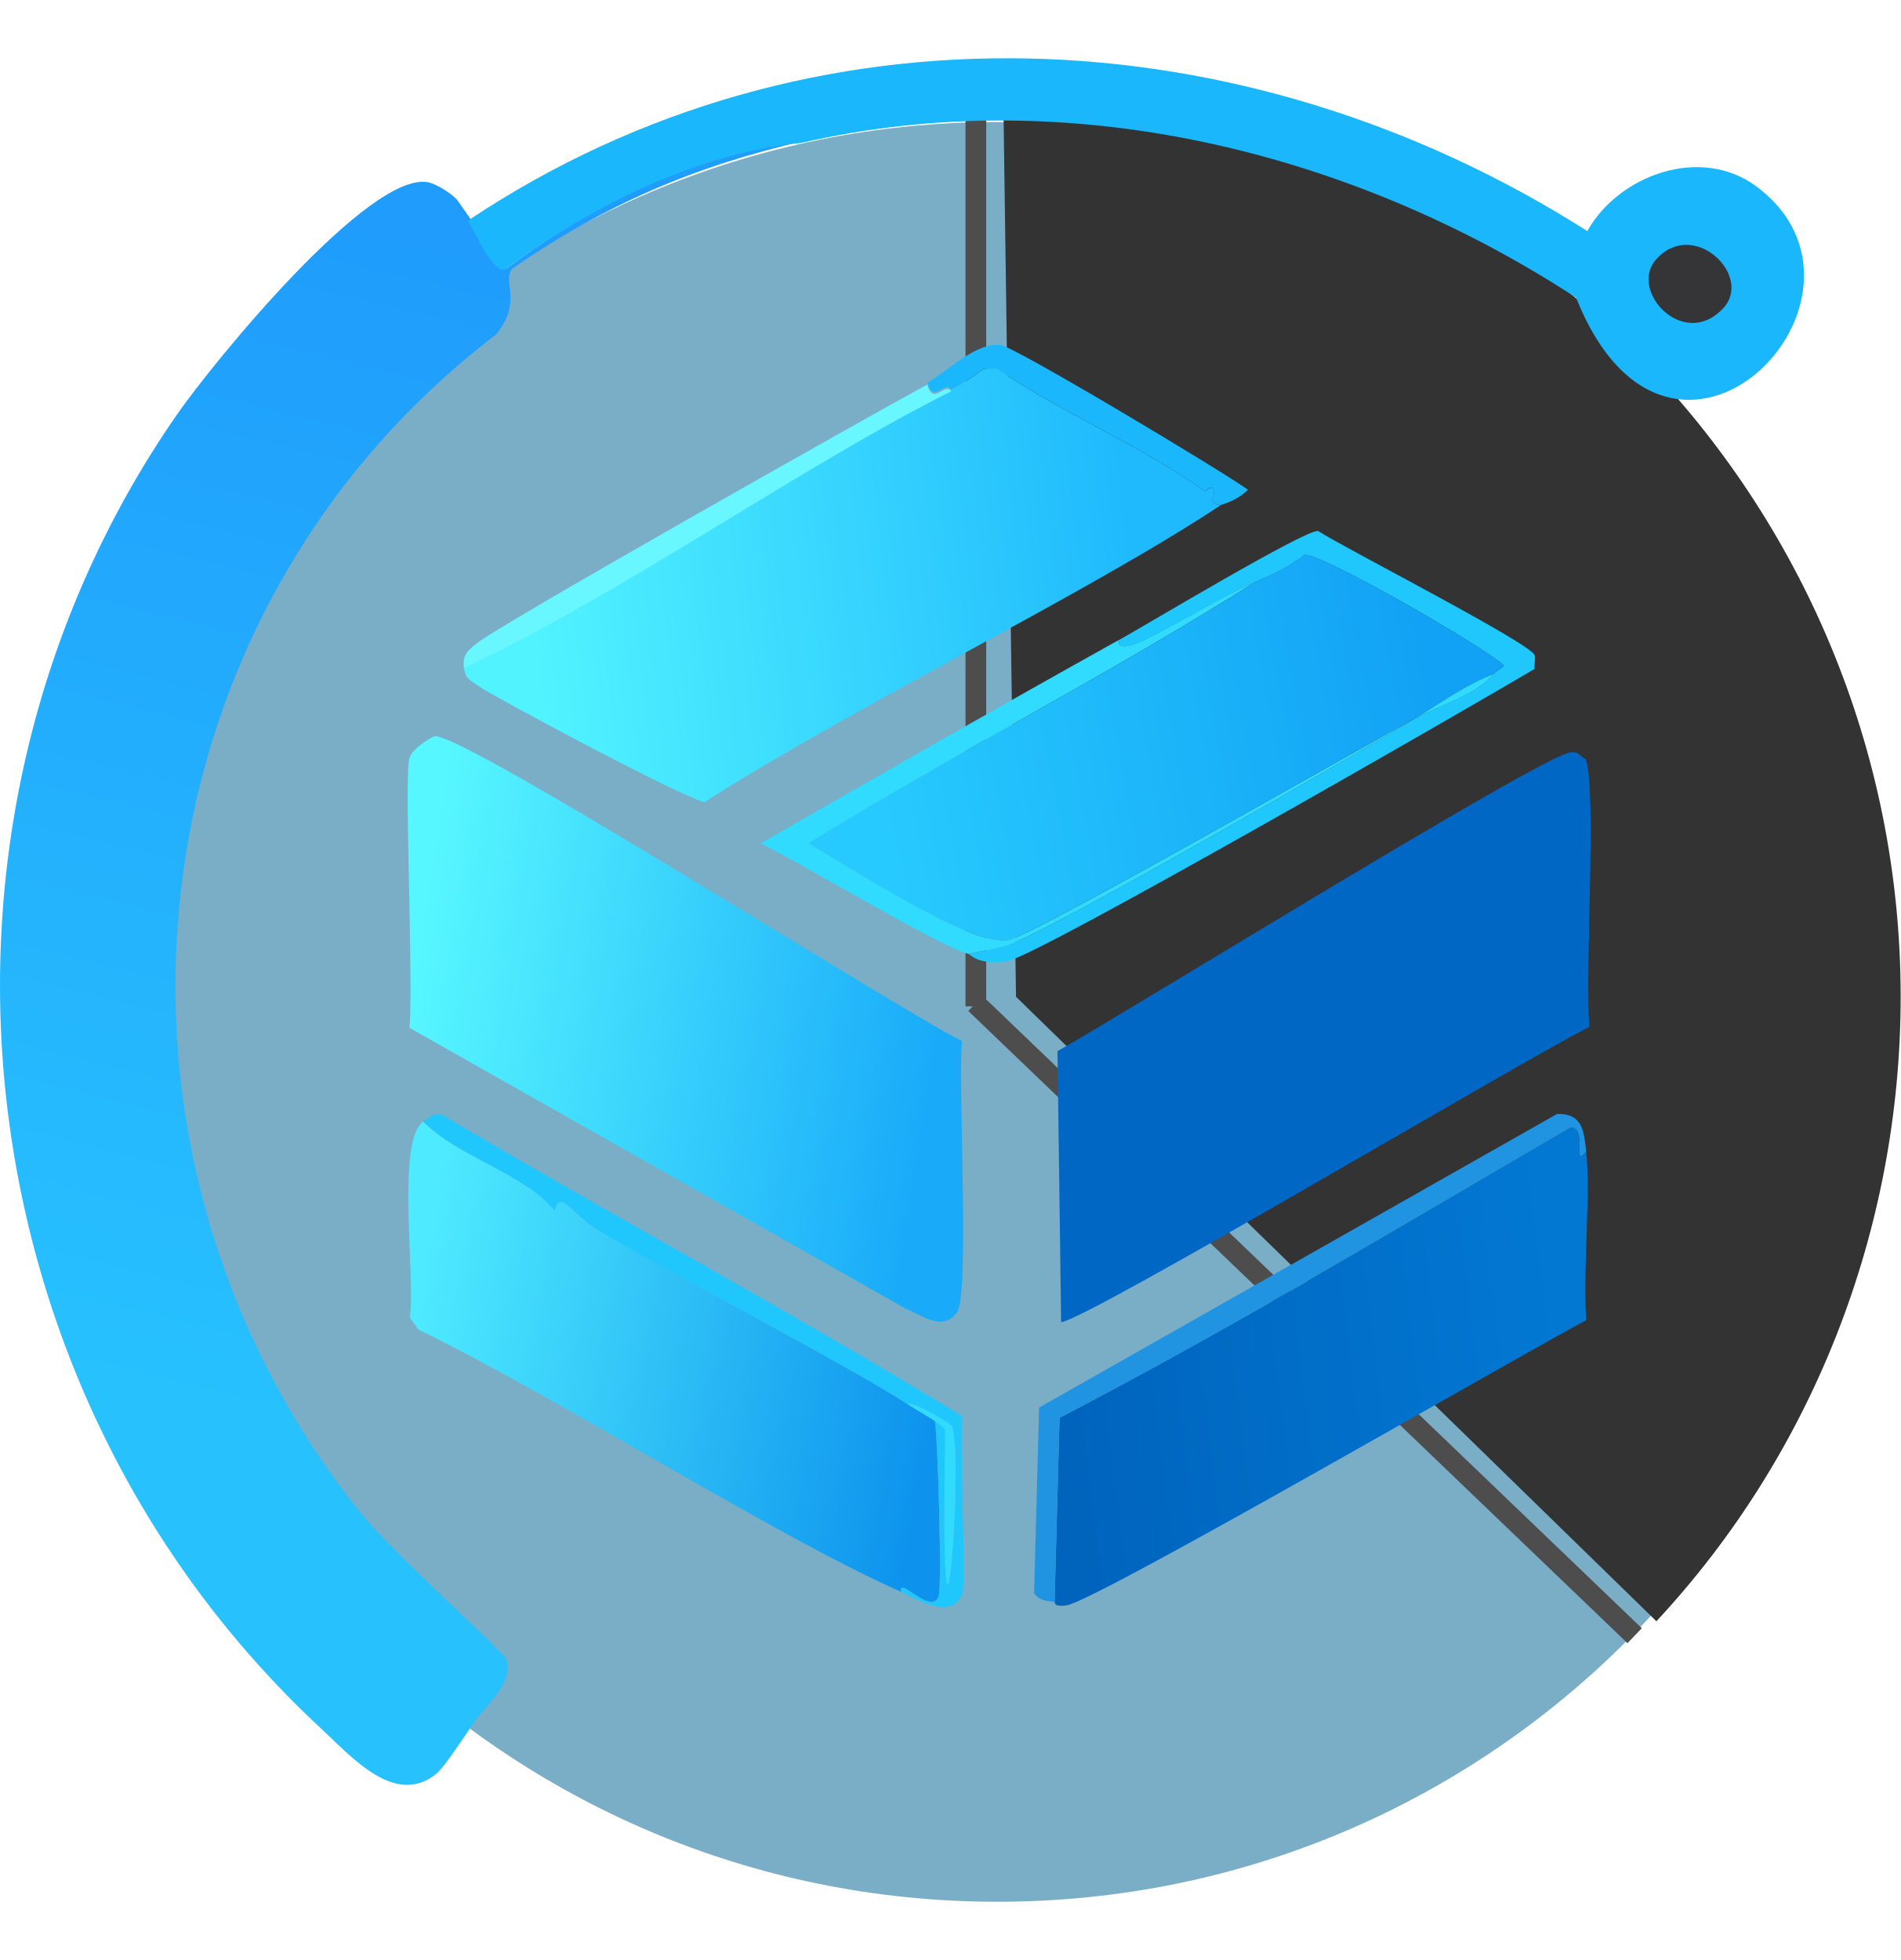
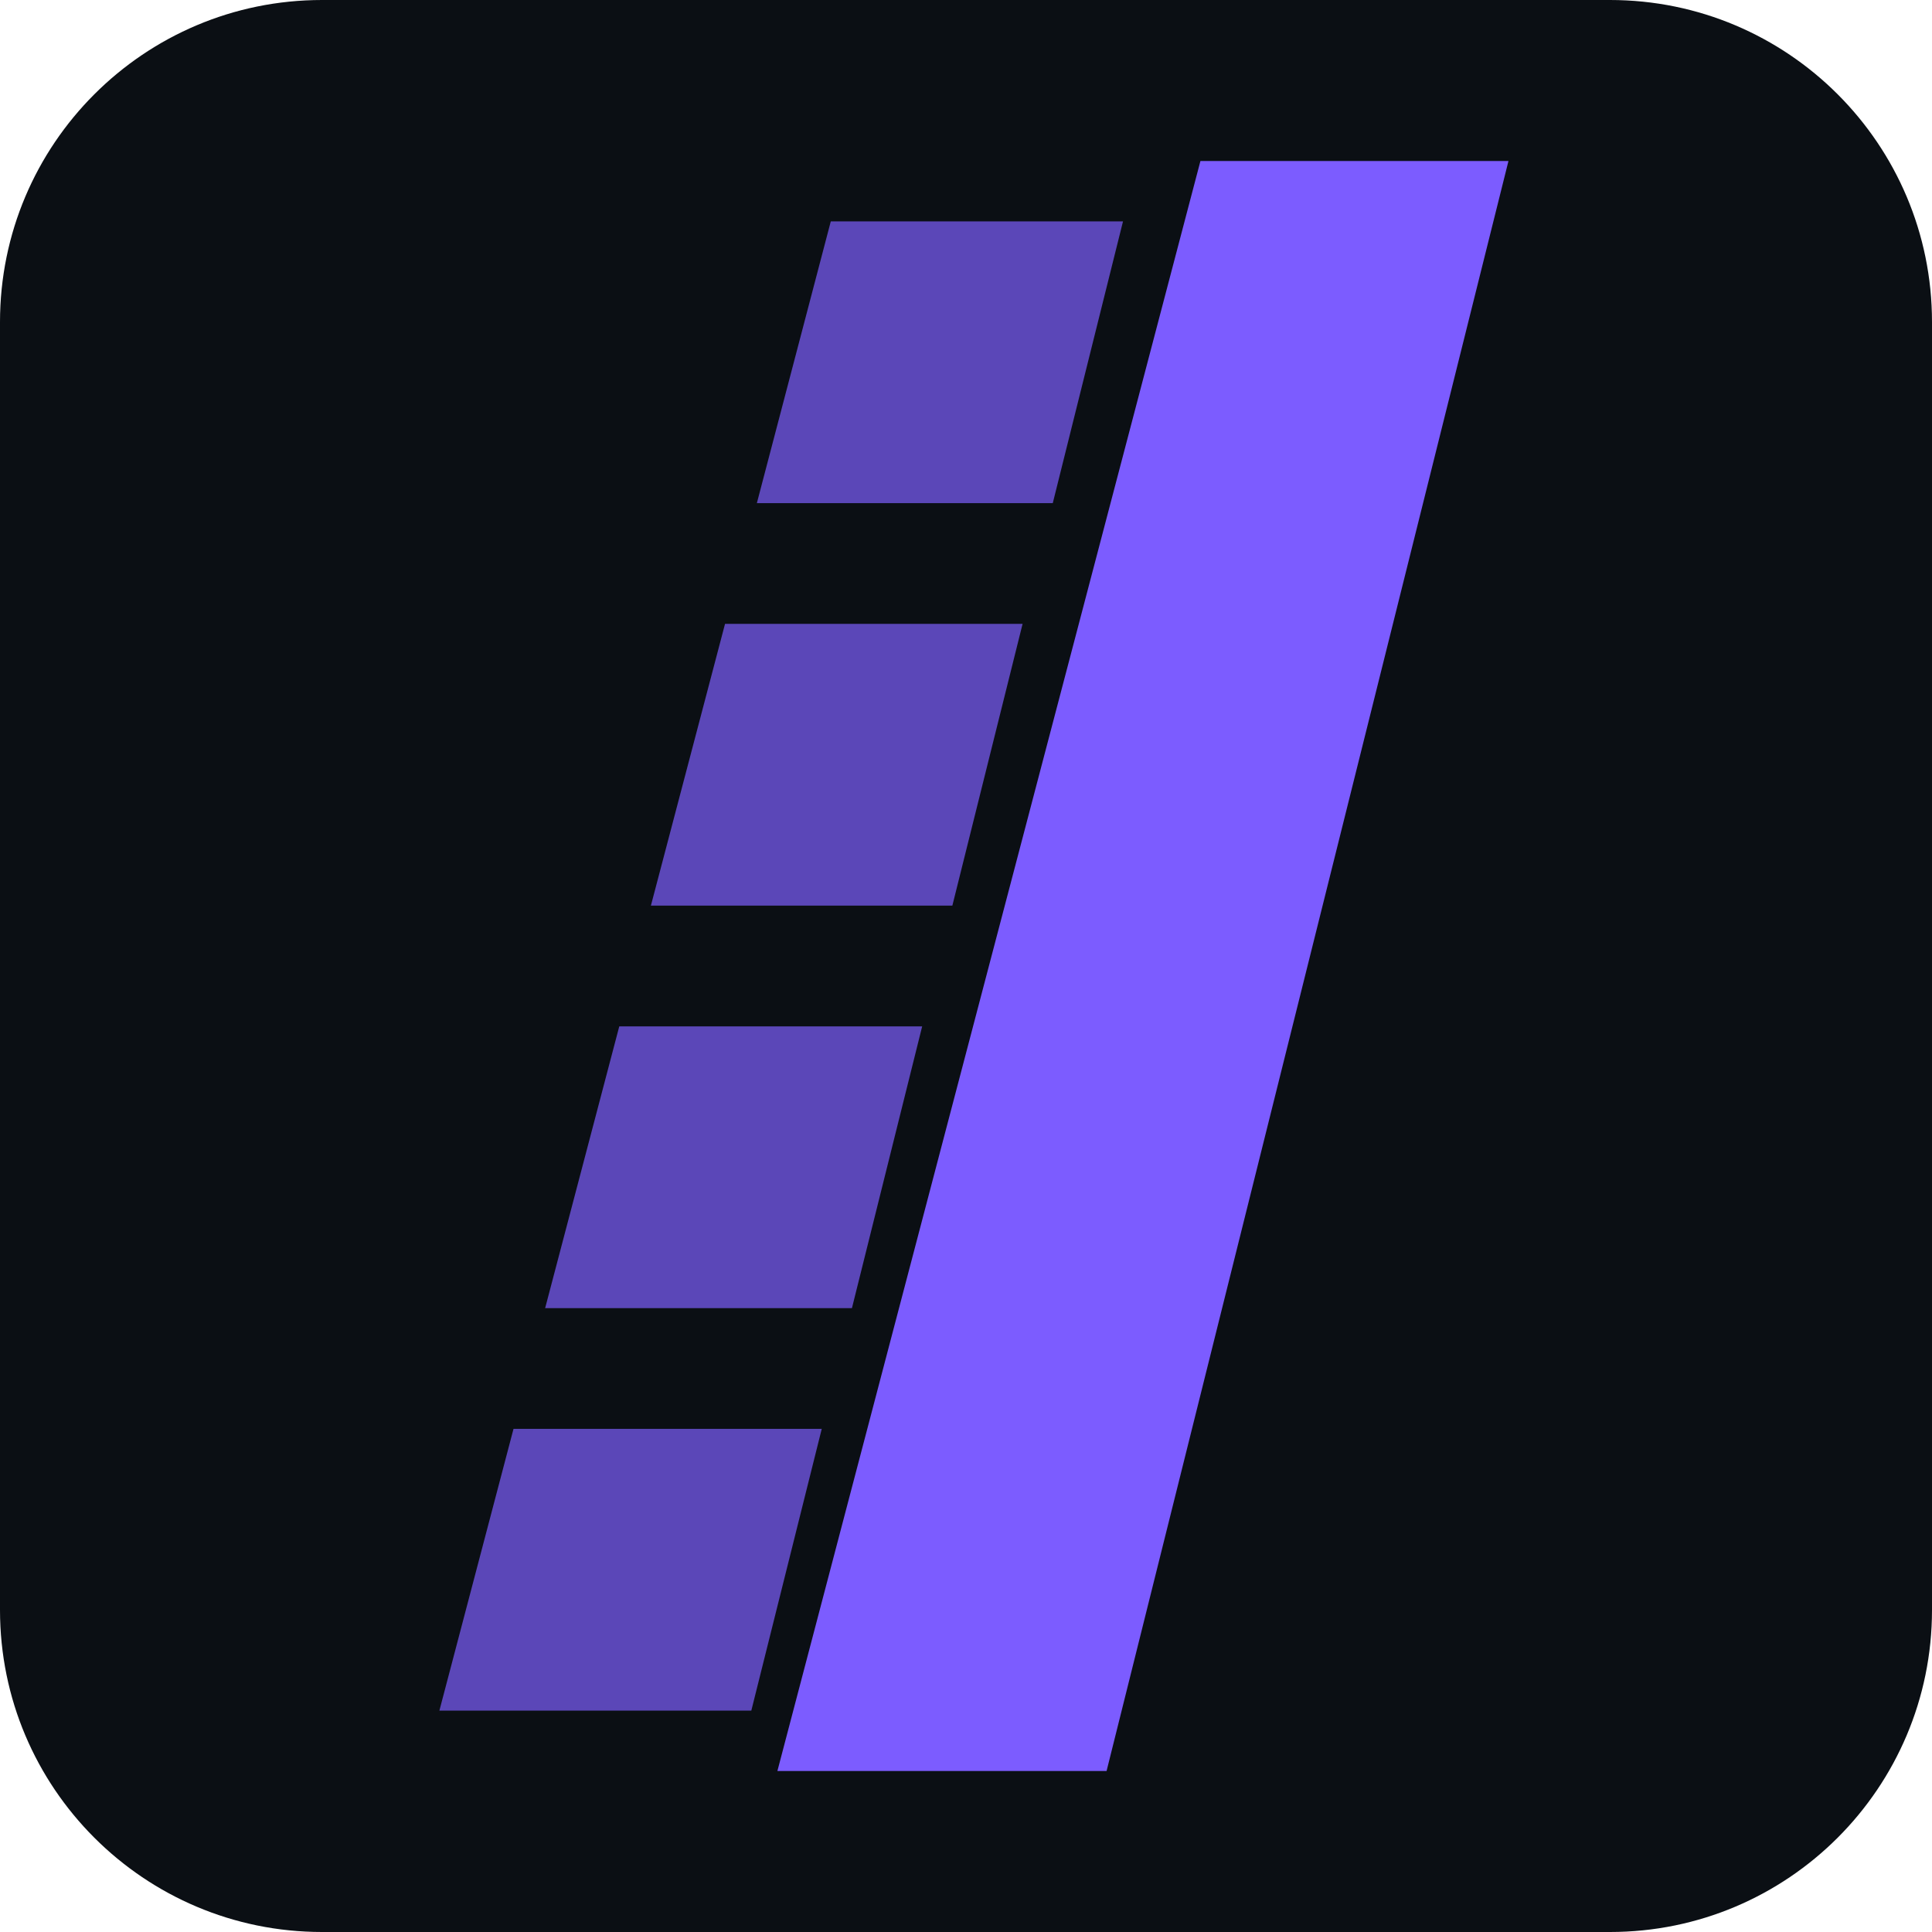
- <svg xmlns="http://www.w3.org/2000/svg" xmlns:xlink="http://www.w3.org/1999/xlink" width="266.77" height="275.07" viewBox="0 0 275.07 266.77">
-   <defs>
-     <linearGradient id="d" x1="3926.15" y1="10688.77" x2="3765.15" y2="10549.78" gradientTransform="translate(3058.63 -10749.79) rotate(35.37)" gradientUnits="userSpaceOnUse">
-       <stop offset="0" stop-color="#1f9cfc" />
-       <stop offset=".81" stop-color="#27c1fe" />
-     </linearGradient>
-     <linearGradient id="f" x1="57.24" y1="148.32" x2="132.81" y2="136.47" gradientTransform="translate(2.4 -15.83) rotate(.05)" gradientUnits="userSpaceOnUse">
-       <stop offset="0" stop-color="#57f7ff" />
-       <stop offset="1" stop-color="#19abf9" />
-     </linearGradient>
-     <linearGradient id="g" x1="223.57" y1="97.44" x2="152.06" y2="88.66" gradientTransform="translate(2.4 -15.83) rotate(.05)" gradientUnits="userSpaceOnUse">
-       <stop offset="0" stop-color="#0278d3" />
-       <stop offset="1" stop-color="#0064bd" />
-     </linearGradient>
-     <linearGradient id="h" x1="161.56" y1="210.73" x2="74.73" y2="201.23" gradientTransform="translate(2.4 -15.83) rotate(.05)" gradientUnits="userSpaceOnUse">
-       <stop offset="0" stop-color="#1fbafd" />
-       <stop offset="1" stop-color="#51f3ff" />
-     </linearGradient>
-     <linearGradient id="i" x1="57.87" y1="100.67" x2="132.68" y2="87.27" gradientTransform="translate(2.4 -15.83) rotate(.05)" gradientUnits="userSpaceOnUse">
-       <stop offset="0" stop-color="#4eeaff" />
-       <stop offset="1" stop-color="#0d93ed" />
-     </linearGradient>
-     <linearGradient id="j" x1="204.97" y1="190.17" x2="124.45" y2="175.11" gradientTransform="translate(2.4 -15.83) rotate(.05)" gradientUnits="userSpaceOnUse">
-       <stop offset="0" stop-color="#12a2f5" />
-       <stop offset="1" stop-color="#27cafe" />
-     </linearGradient>
-     <symbol id="a" viewBox="0 0 275.07 266.77">
-       <g id="b">
-         <circle cx="144.34" cy="128.77" r="128.77" style="fill:#7aadc6;" />
-         <path d="M147.04,130.97l-1.85,130.96c.62,0,1.23.01,1.85.01,70.24,0,128.03-59.12,128.03-130.98,0-33.64-12.67-66.02-35.35-90.37l-92.68,90.37h0Z" style="fill:#333;" />
-         <line x1="236.57" y1="38.5" x2="141.17" y2="129.99" style="fill:none; stroke:#4d4d4d; stroke-miterlimit:10; stroke-width:3px;" />
-         <line x1="141.23" y1="261.44" x2="141.23" y2="129.57" style="fill:none; stroke:#4d4d4d; stroke-miterlimit:10; stroke-width:3px;" />
-       </g>
-       <g id="c">
-         <path d="M61.91,248.83c1.25-.23,3.35-1.59,4.18-2.48l1.43-2.01c.2-.25.37-.55.57-.8.88-1.1,3.38-7.38,5.34-7.1,12.27,9.19,28.13,16.95,42.94,18.37-15.82-3.65-28.77-9.19-42.25-18.49-1.48-1.86,1.56-4.81-2.32-9.52C18.36,186.06,10.23,109.29,51.79,56.76c5.18-6.54,20.85-20.24,21.45-21.69,1.3-3.15-2.98-6.73-4.53-8.96-1.15-1.67-4.4-6.64-5.53-7.56-5.98-4.89-12.23,2.35-16.76,6.56C-6.42,74.19-15.24,156.28,25.59,215.18c5.15,7.42,27.77,35.22,36.33,33.65h0Z" style="fill:url(#d);" />
-         <path d="M67.52,244.34l-1.43,2.01c.54-.58.93-1.38,1.43-2.01Z" style="fill:#7aadc6;" />
-         <path d="M115.97,254.52c-14.81-1.43-30.67-9.19-42.94-18.37-1.97-.28-4.46,6-5.34,7.1,49.7,33.22,112.7,29.9,162.03-1.49,4.57,8.14,16.42,12.43,24.46,6.47,21.31-15.83-12.28-50.71-26.09-16.1-32.66,21.33-73.69,31.25-112.12,22.39Z" style="fill:#1ab7fd;" />
-         <path d="M239.63,237.6c5.35,6.14,14.13-2.23,9.79-6.97-5.69-6.21-13.73,2.45-9.79,6.97Z" style="fill:#353538;" />
-       </g>
-       <g id="e">
-         <path d="M62.94,168.66c4.39.34,66.96-39.5,76.28-44.11-.6-5.9,1.13-36.62-.71-39.23-2.05-2.91-5.08-.42-7.4.49l-71.84,40.65c.56,7.61-.79,36.07-.03,38.99.39,1.52,3.41,3.19,3.7,3.21Z" style="fill:url(#f);" />
-         <path d="M229.5,165.35c1.64-4.73-.19-31.2.53-38.74-9.86-4.95-72.13-42.08-76.46-42.75l-.53,39.23c9.22,5.13,69.97,42.72,74.24,43.24,1.31.16,1.31-.6,2.22-.99h0Z" style="fill:#0068c4;" />
-         <path d="M229.55,108.59c.7-5.94-.5-17.4.02-24.43-9.32-4.9-70.97-40.66-75.22-41.27-1.95-.28-1.64.47-1.73.49l.72,26.65c25.17,13.11,49.48,27.75,73.99,42.01,2.52-.02.11-6.26,2.22-3.45h0Z" style="fill:url(#g);" />
-         <path d="M229.55,108.59c-2.11-2.8.3,3.43-2.22,3.45-24.51-14.26-48.82-28.9-73.99-42.01l-.72-26.65c-.85.17-1.99.02-2.96,1.23l.72,26.9,74.98,42.5c3.73.06,3.86-2.54,4.2-5.43h-.01Z" style="fill:#2093e1;" />
-         <path d="M176.67,202.1c-18.63-12.4-53.83-29.54-74.73-43-4.52,1.33-31.11,15.66-32.58,16.75-1.4,1.04-2.08,1.03-2.22,2.96,22.26,10.34,49.55,29.6,70.54,40.03,1.48.73,3.36,1.94,4.69,2.96h1.97c9.57-6.53,20.73-11,30.12-17.74.04-.03.55.8.99.49.99-.83-1.34-2.05,1.24-2.47l-.02.02Z" style="fill:url(#h);" />
-         <path d="M134.21,219.55c.89-3.18,2.49.43,3.46-.98-20.99-10.43-48.27-29.69-70.54-40.03-.14,1.89.34,2.25,1.72,3.46,2.84,2.48,57.48,33.3,65.36,37.56h0Z" style="fill:#68f6ff;" />
-         <path d="M176.67,202.1c-2.58.42-.25,1.63-1.24,2.47-.43.31-.94-.53-.99-.49-9.39,6.74-20.55,11.21-30.12,17.74h-1.97c-1.32-1.03-3.21-2.23-4.69-2.97-.96,1.41-2.57-2.19-3.46.98,2.89,1.56,6.99,5.88,10.61,5.44,2.07-.25,31.91-18.15,35.8-20.94-1.7-1.7-3.76-2.1-3.95-2.22h.01Z" style="fill:#1ab7fd;" />
-         <path d="M131.37,71.99c1.33-.86,3.65-2.17,3.95-2.46.45-3.37,1.02-24.25.51-25.41-1.17-2.69-5.85,3.13-5.43.74-18.11,7.96-49.74,28.18-69.86,37.94l-1.24,1.73c.9,5.6-2.03,25.57,1.95,28.38,5.05-5.12,14.39-7.39,19.01-12.82.84,3.15,2.54-.66,6.42-2.96,12.34-7.31,35.47-19.17,44.68-25.13h.01Z" style="fill:url(#i);" />
-         <path d="M130.41,44.85c-.42,2.39,4.26-3.43,5.43-.74.51,1.17-.06,22.04-.51,25.41.36-.35,1.16-.67,1.48-1.23-.81-48.3,2.79-4.08.99.49-.13.33-5.38,3.65-6.42,3.2-9.22,5.96-32.34,17.82-44.68,25.13-3.88,2.3-5.58,6.1-6.42,2.96-4.62,5.43-13.96,7.7-19.01,12.82.92.65,1.37,1.3,2.71.99,24.94-14.77,50.63-28.56,75.29-43.61-.4-4.65.56-24.24.02-25.66-1.58-4.15-7.02-.58-8.88.24h0Z" style="fill:#1fc7fd;" />
-         <path d="M135.32,69.53c-.3.29-2.62,1.6-3.95,2.46,1.03.44,6.29-2.87,6.42-3.2,1.8-4.58-1.79-48.79-.99-.49-.32.56-1.12.88-1.48,1.23Z" style="fill:#31dbfd;" />
-         <path d="M140.2,137.14c1.97.5,4.26.73,6.17,1.49,7.54,2.97,48.8,26.75,58.45,32.62,3.31,1.79,8.96,3.43,11.35,6.42.48.61,1.03.62,1.48,1.23-3.15,2.9-26.66,16.36-28.88,16.01-2.13-1.78-4.65-2.83-7.15-3.95-9.78-4.39-19.79-11.85-19.73-8.41,3.96,2.2,26.82,15.94,28.86,15.82,3.64-2.39,30.82-16.26,31.35-17.99.15-.47-.1-1.36,0-1.97-9.37-5.59-71.91-41.55-76.21-42.26-4.31-.7-5.39.9-5.68.98h-.01Z" style="fill:#1fc7fd;" />
-         <path d="M181.61,190.97c-21.07-13.35-43.46-24.78-64.62-37.81,5.82-3.28,23.42-14.95,28.88-14.04,3.31.55,51.19,27.94,58.95,32.13-9.66-5.87-50.91-29.65-58.45-32.62-1.91-.75-4.2-.98-6.17-1.49-4.97,1.45-23.28,12.67-30.12,16.01,17.21,9.89,34.45,19.76,51.79,29.41-.05-3.44,9.96,4.02,19.73,8.41h0Z" style="fill:#31dbfd;" />
-         <path d="M216.17,177.67c-4.09-1.59-7.64-4.17-11.35-6.42-7.76-4.19-55.64-31.57-58.95-32.13-5.46-.91-23.06,10.76-28.88,14.04,21.15,13.03,43.55,24.45,64.62,37.81,2.5,1.12,5.02,2.17,7.15,3.95,2.22.34,25.73-13.12,28.88-16.01-.45-.61-1-.63-1.48-1.23h.01Z" style="fill:url(#j);" />
-         <path d="M216.17,177.67c-2.39-3-8.04-4.64-11.35-6.42,3.71,2.25,7.25,4.84,11.35,6.42Z" style="fill:#31dbfd;" />
-       </g>
-     </symbol>
-   </defs>
-   <use width="275.07" height="266.77" transform="translate(0 266.77) scale(1 -1)" xlink:href="#a" />
+ <svg xmlns="http://www.w3.org/2000/svg" viewBox="0 0 48 48" width="48" height="48" role="img" aria-label="Alternative Reality Group">
+   <rect width="48" height="48" rx="8" fill="#0B0F14" />
+   <g transform="translate(9.10 -6.51) scale(0.5102)">
+     <path d="M19.02 37.26L33.43 37.26L36.85 23.54L22.62 23.54ZM13.86 56.86L28.54 56.86L31.96 43.14L17.47 43.14ZM8.71 76.46L23.65 76.46L27.07 62.74L12.32 62.74ZM3.56 96.06L18.75 96.06L22.18 82.34L7.17 82.34Z" fill="#5B47B8" />
+     <path d="M20.02 99.00L36.05 99.00L55.62 20.60L40.62 20.60Z" fill="#7C5CFF" />
+   </g>
</svg>
